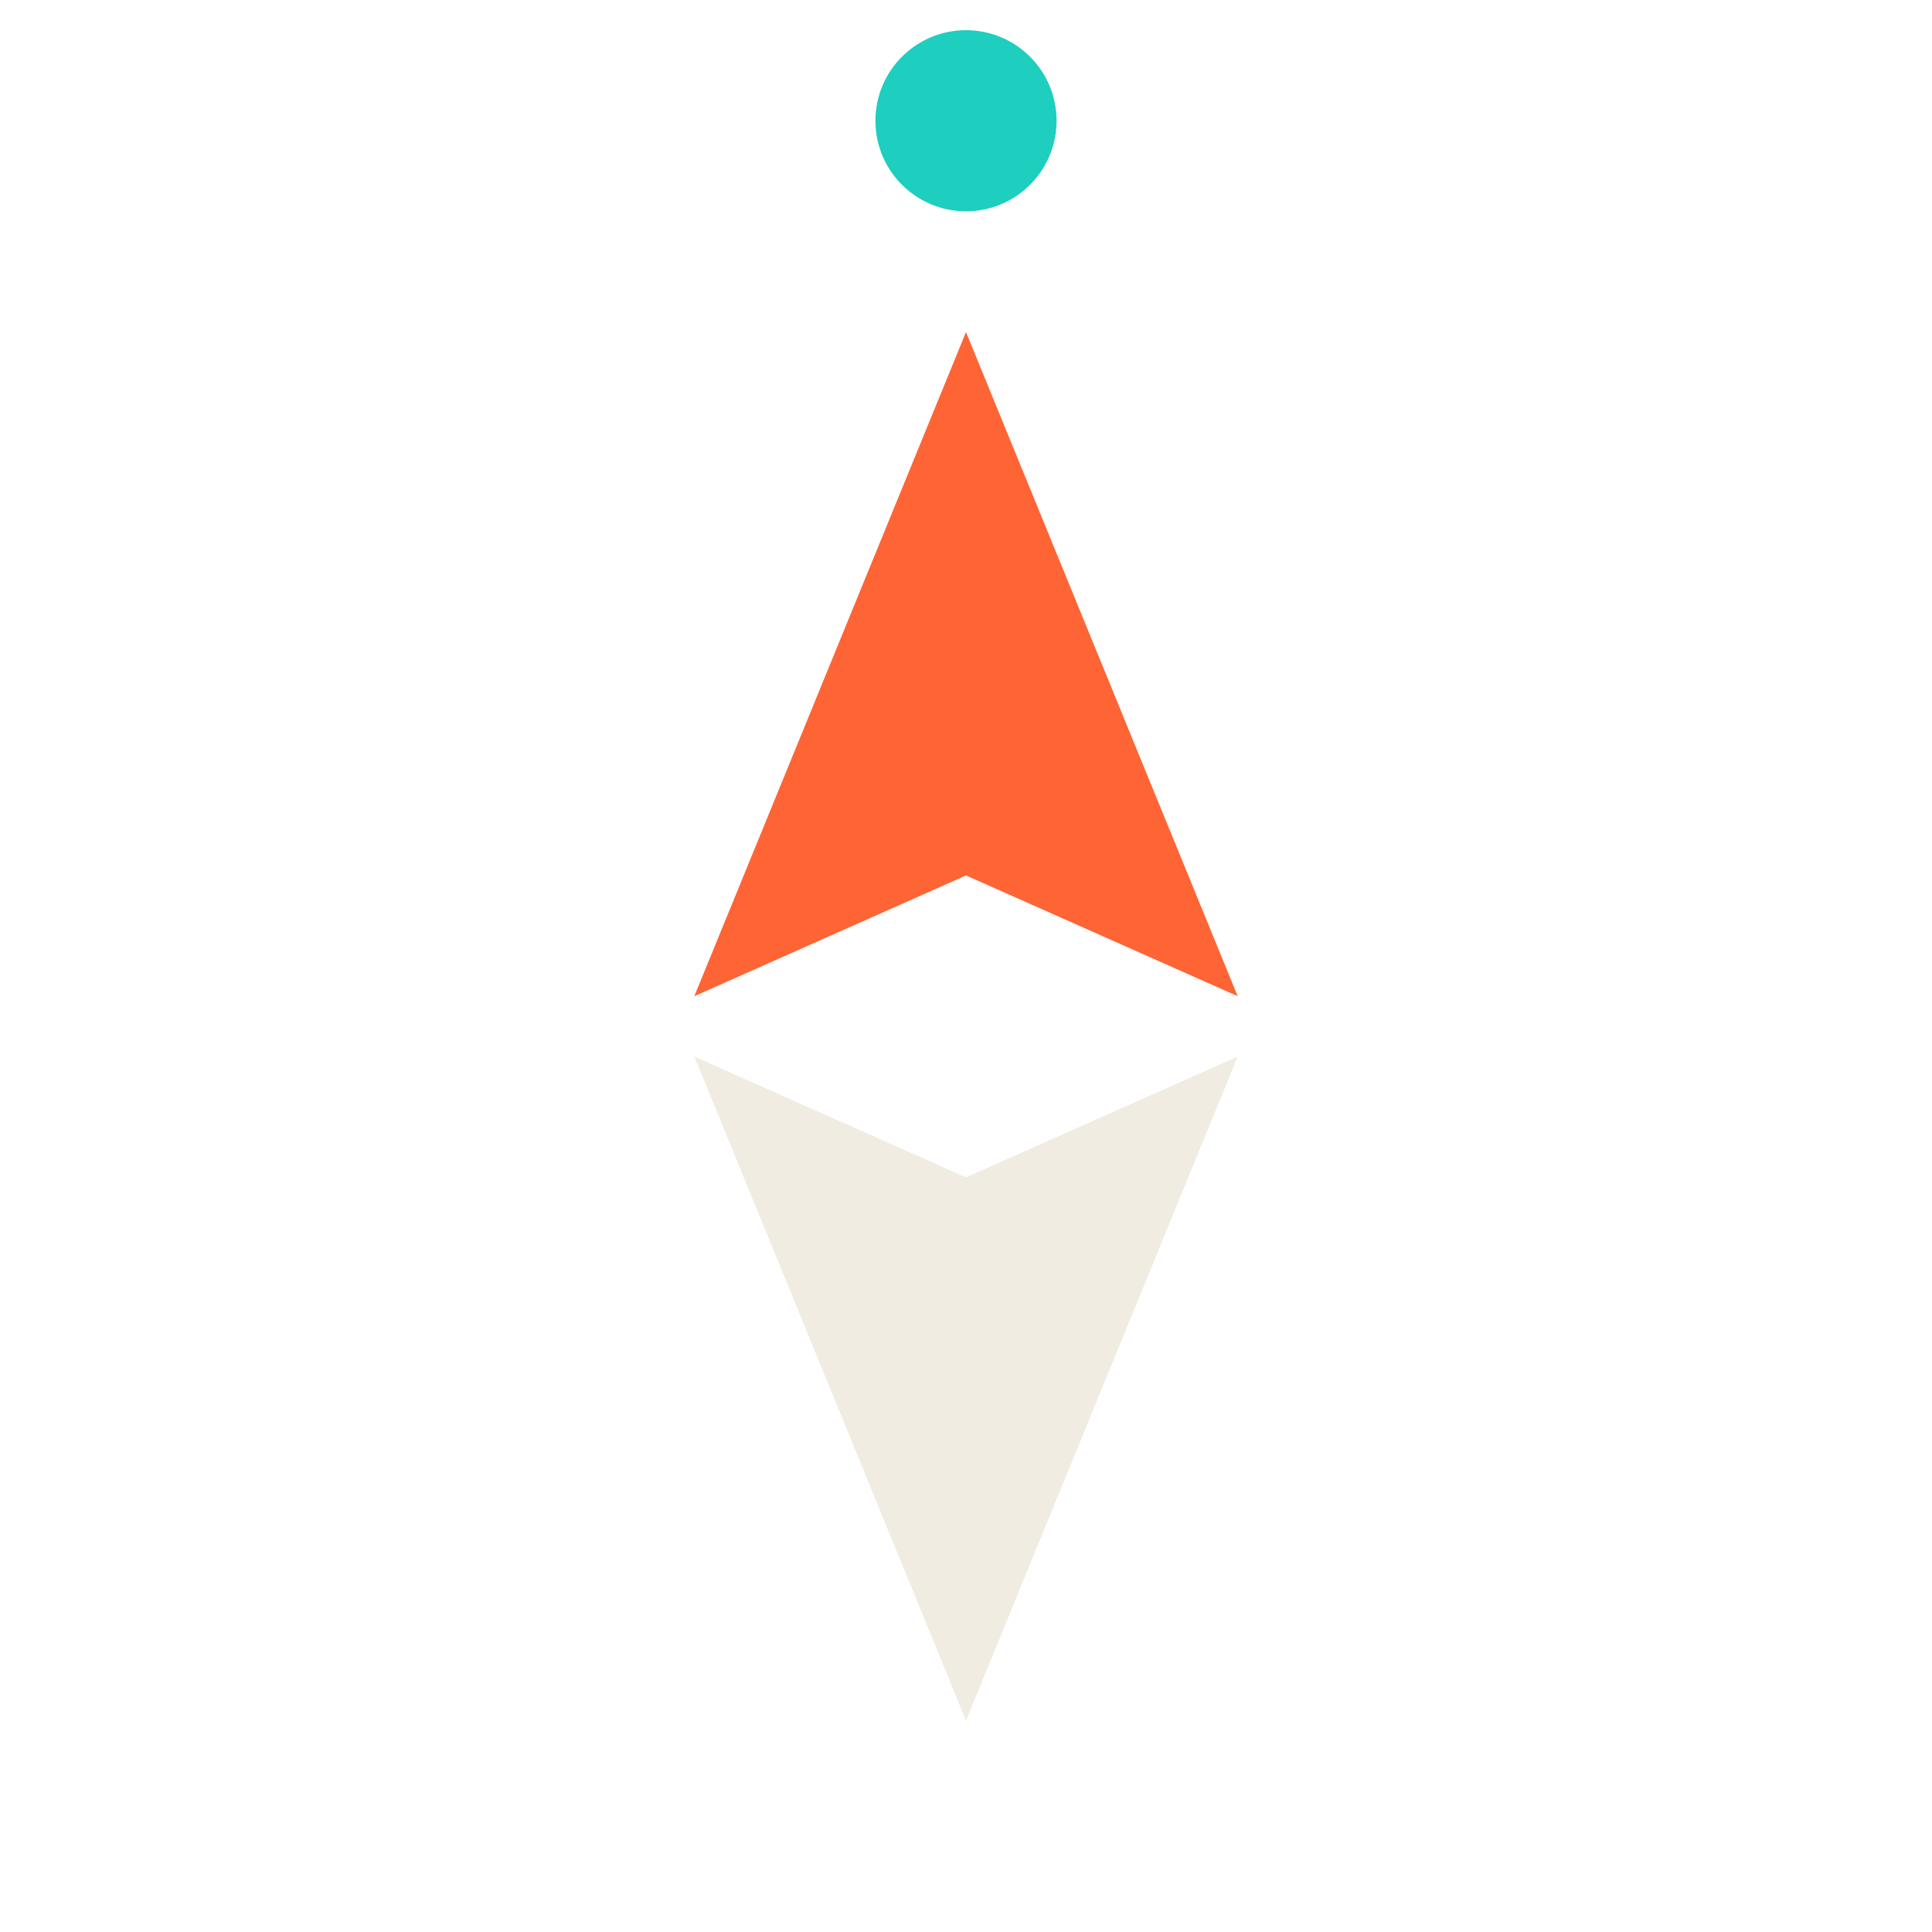
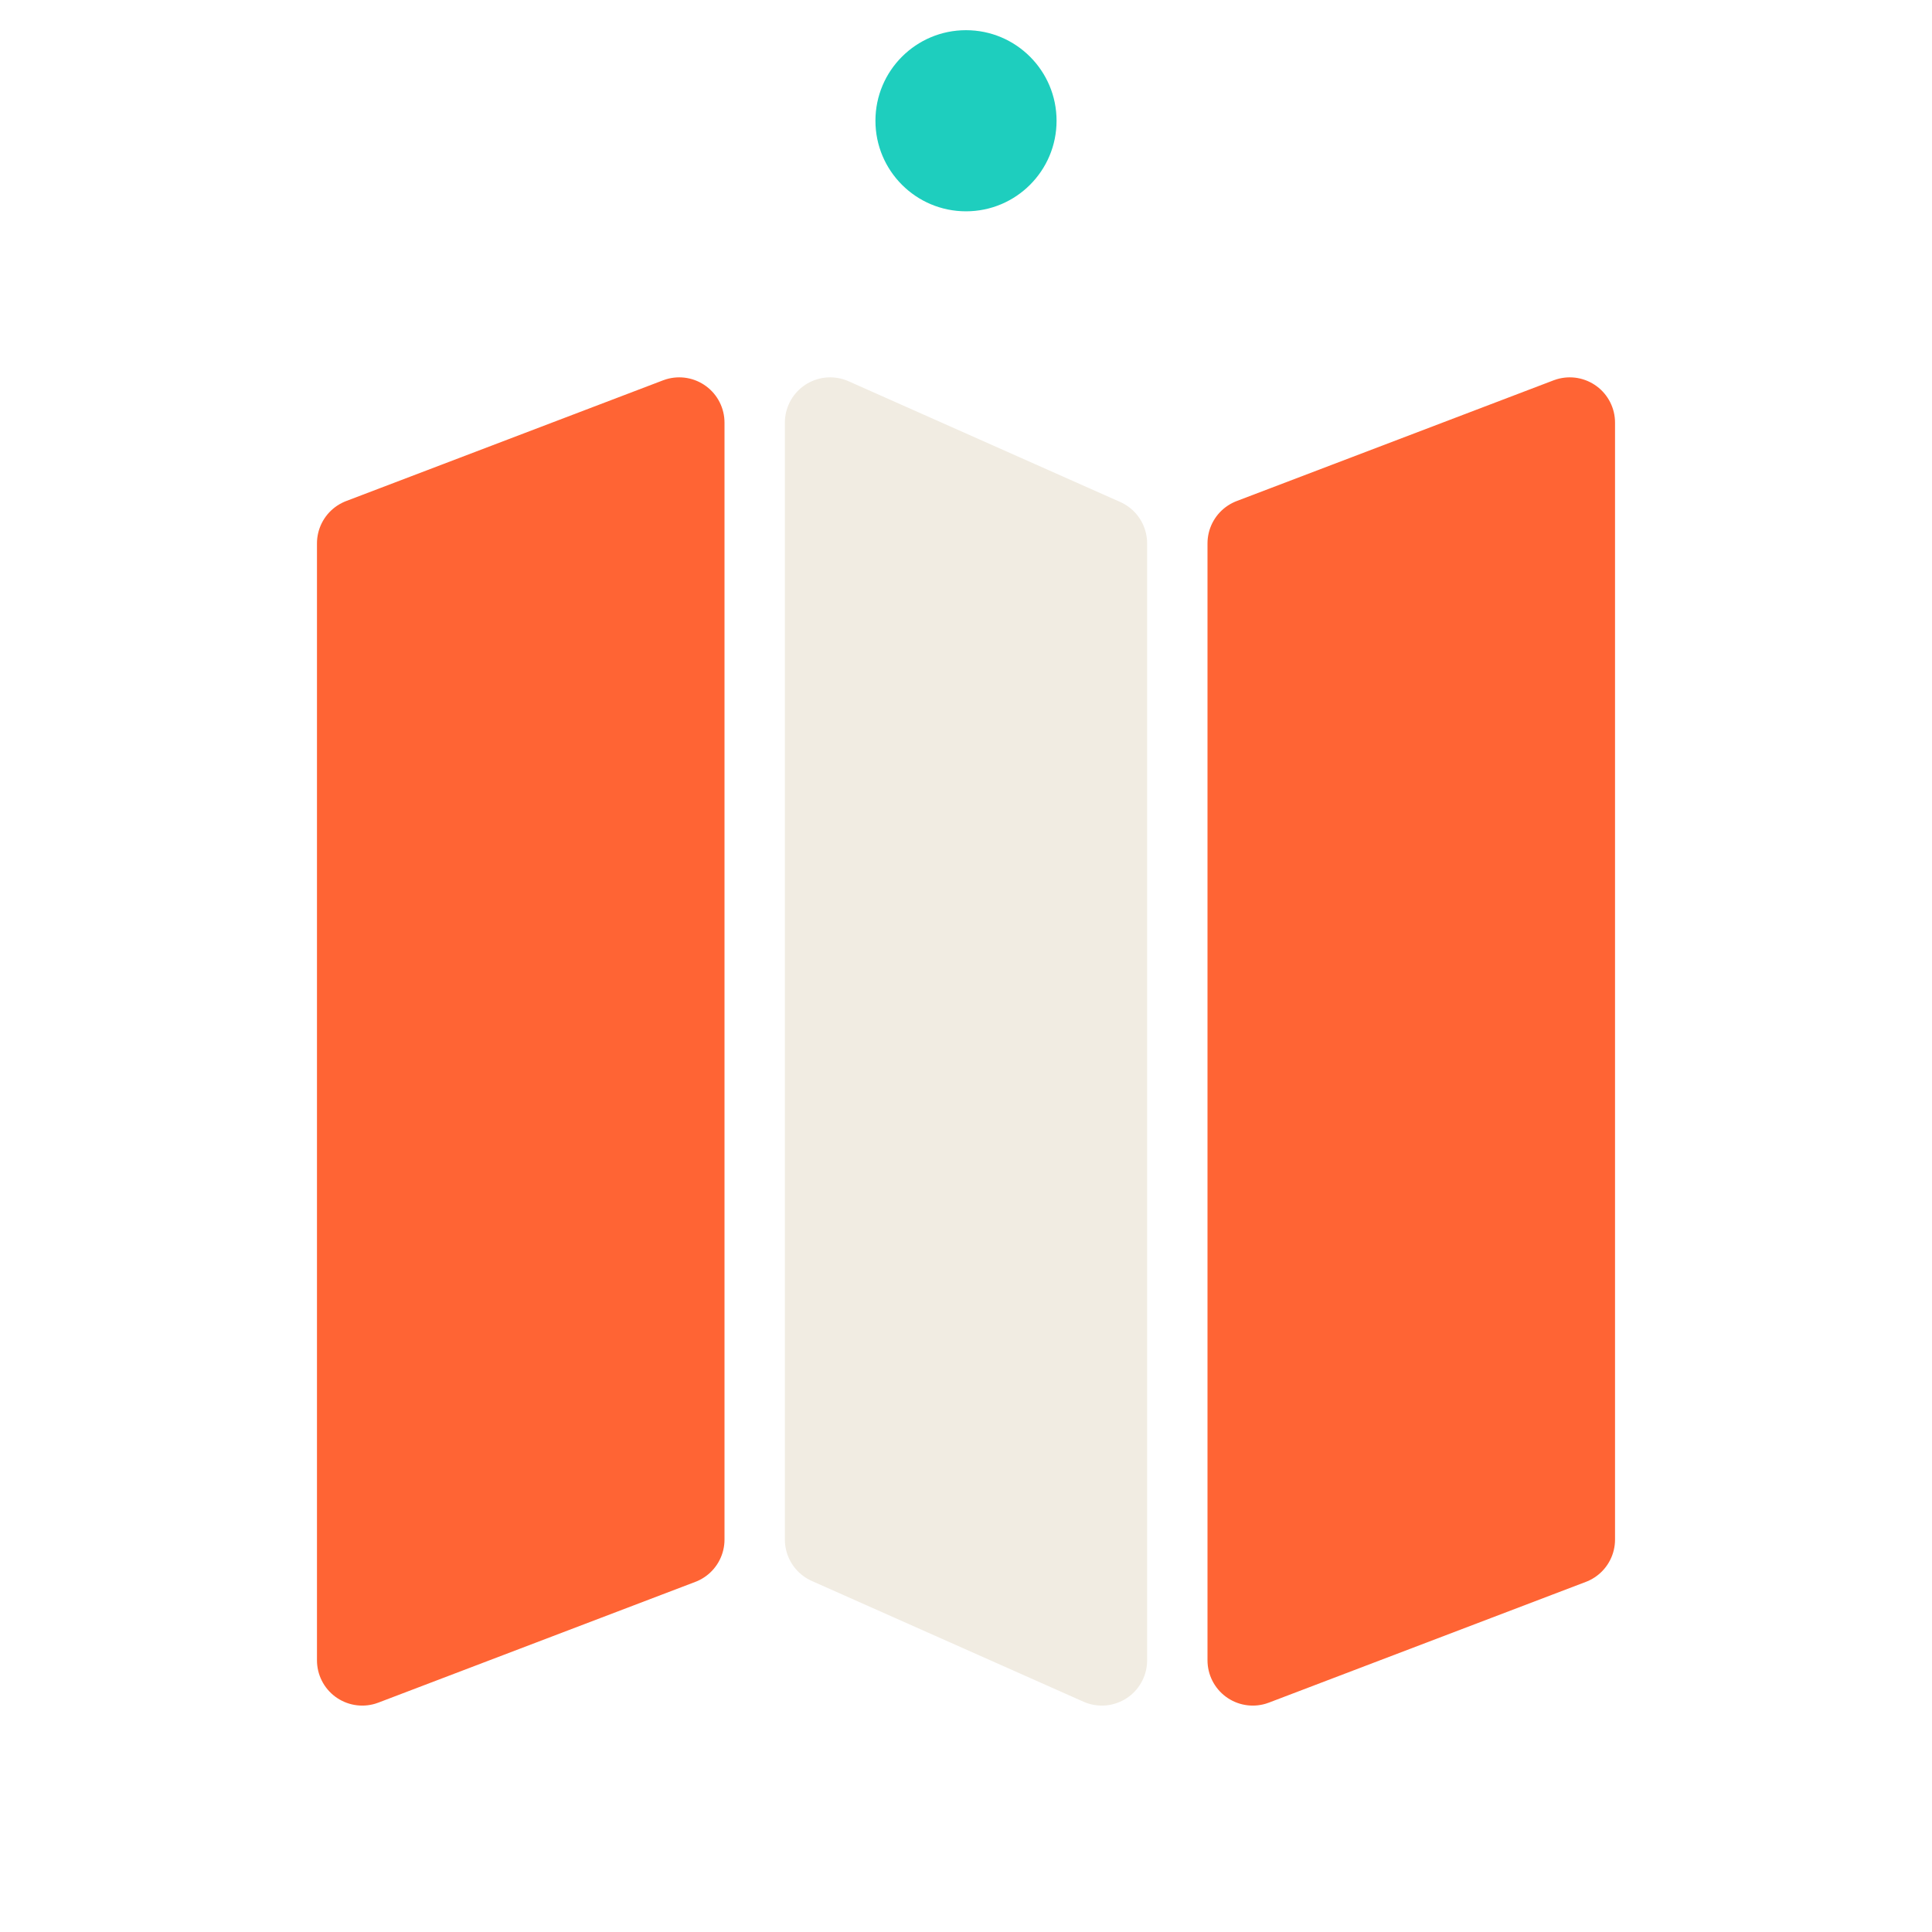
<svg xmlns="http://www.w3.org/2000/svg" viewBox="0 0 128 128">
  <circle cx="64" cy="8" r="6" fill="#1ECEBE" />
-   <path d="M64 22 L82 66 L64 58 L46 66 Z" fill="#FF6434" />
-   <path d="M46 70 L64 78 L82 70 L64 114 Z" fill="#F1ECE2" />
+   <path d="M24 36 L45 28 L45 102 L24 110 Z" fill="#FF6434" stroke="#FF6434" stroke-width="6" stroke-linejoin="round" />
+   <path d="M55 28 L73 36 L73 110 L55 102 Z" fill="#F1ECE2" stroke="#F1ECE2" stroke-width="6" stroke-linejoin="round" />
+   <path d="M83 36 L104 28 L104 102 L83 110 Z" fill="#FF6434" stroke="#FF6434" stroke-width="6" stroke-linejoin="round" />
</svg>
